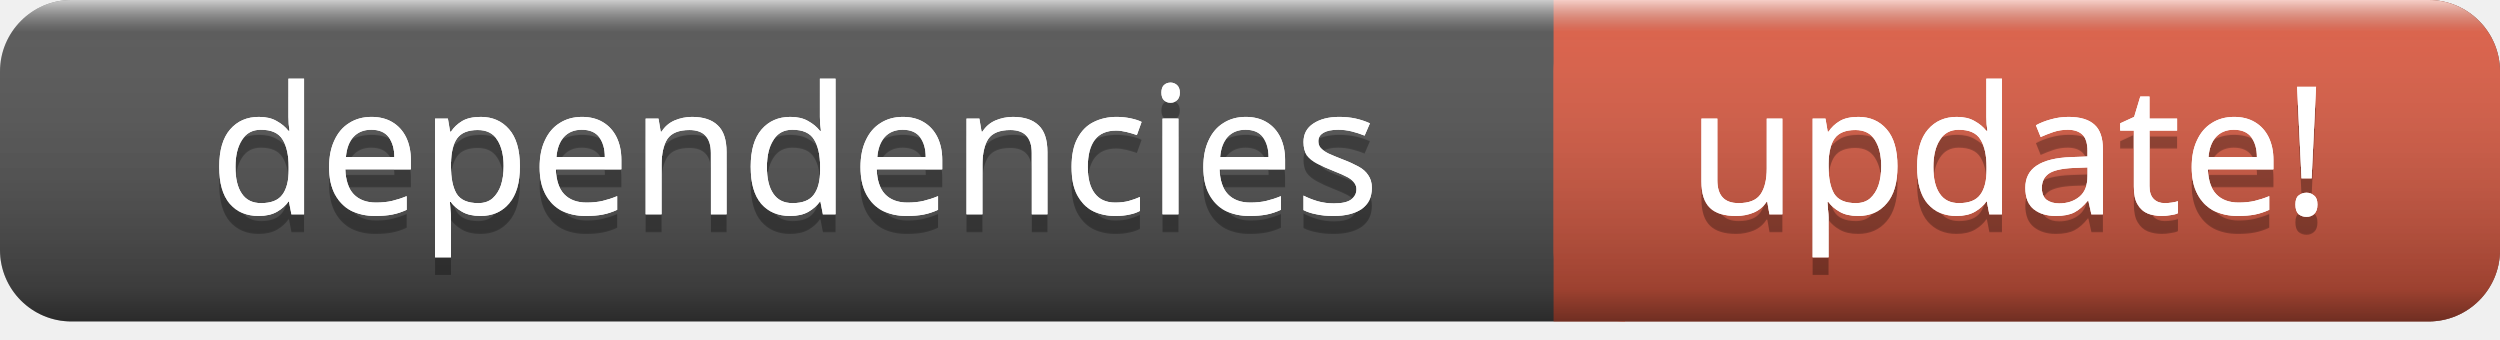
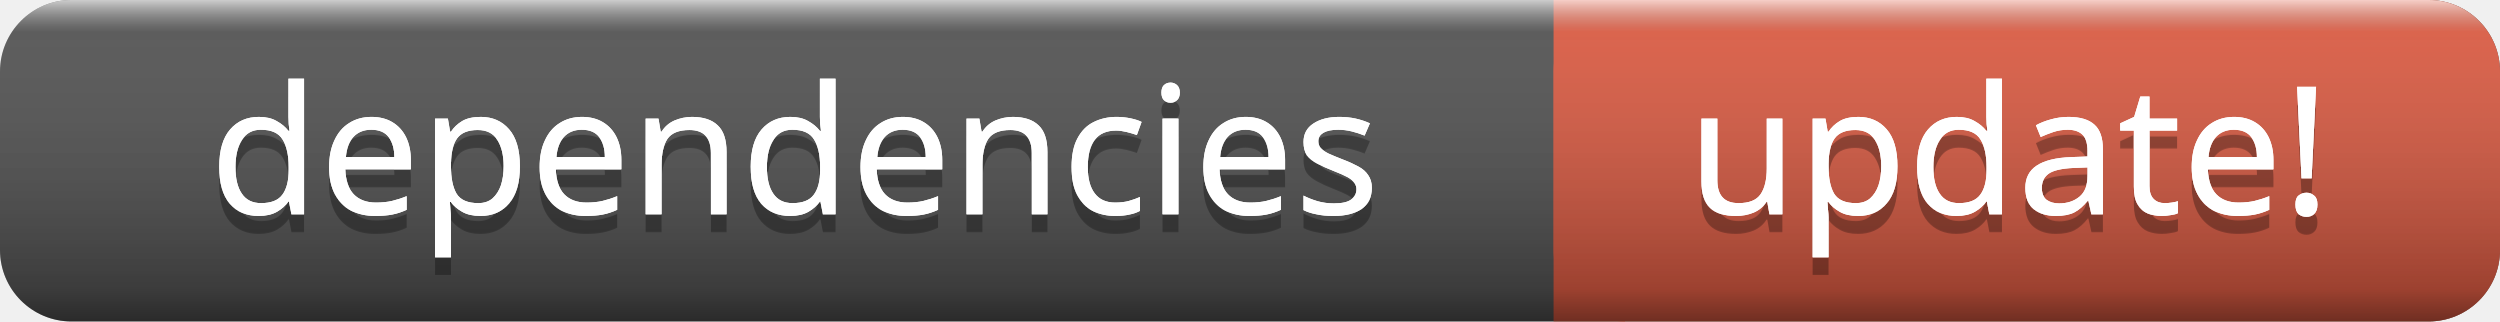
- <svg xmlns="http://www.w3.org/2000/svg" width="140" height="19">
+ <svg xmlns="http://www.w3.org/2000/svg" width="140" height="18">
  <linearGradient id="a" x2="0" y2="100%">
    <stop offset="0" stop-color="#fff" stop-opacity=".7" />
    <stop offset=".1" stop-color="#aaa" stop-opacity=".1" />
    <stop offset=".9" stop-opacity=".3" />
    <stop offset="1" stop-opacity=".5" />
  </linearGradient>
  <filter id="b">
    <feOffset dy="1" in="SourceAlpha" />
    <feColorMatrix values="1 0 0 0 0 0 1 0 0 0 0 0 1 0 0 0 0 0 .3 0" />
    <feMerge>
      <feMergeNode />
      <feMergeNode in="SourceGraphic" />
      <feMergeNode in="SourceGraphic" />
    </feMerge>
  </filter>
  <rect rx="4" width="140" height="18" fill="#555" />
  <rect rx="4" x="87" width="53" height="18" fill="#e05d44" />
  <rect x="87" width="4" height="18" fill="#e05d44" />
  <rect rx="4" width="140" height="18" fill="url(#a)" />
  <g fill="#fff" text-anchor="middle" font-family="Verdana,sans-serif" font-size="10">
    <text x="44.5" y="12" filter="url(#b)">dependencies</text>
    <text x="112.5" y="12" filter="url(#b)">update!</text>
  </g>
</svg>
